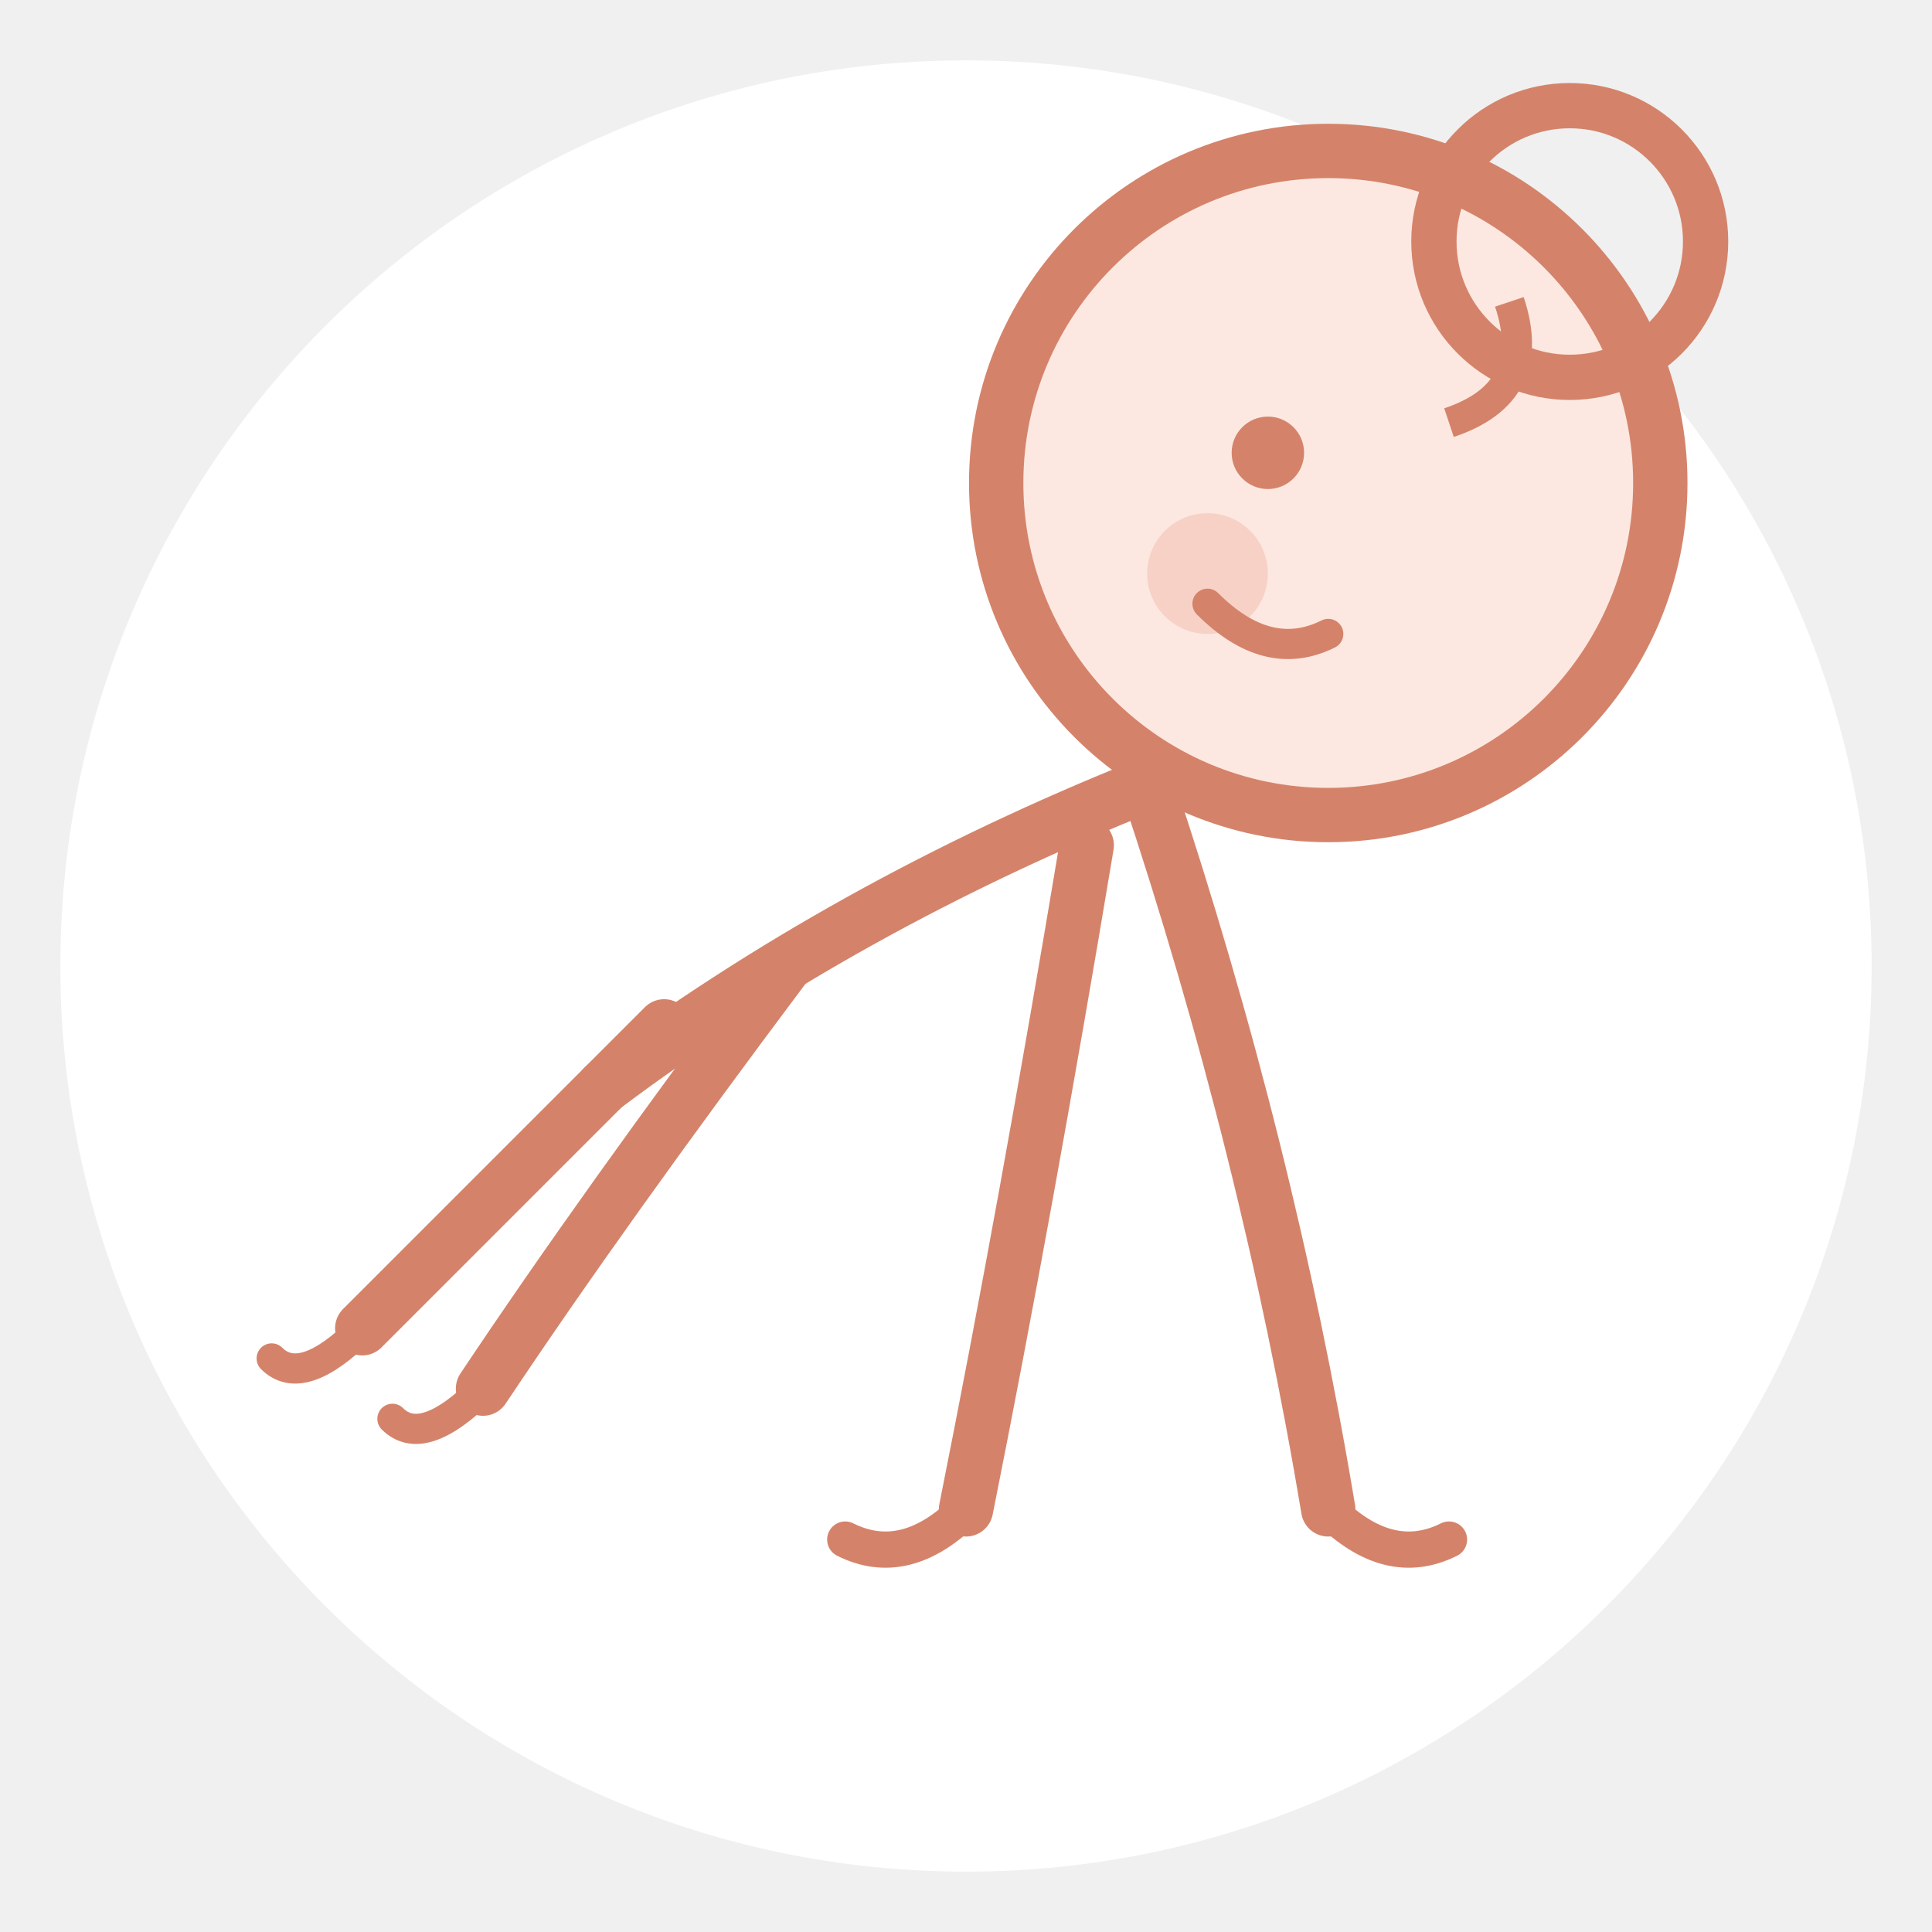
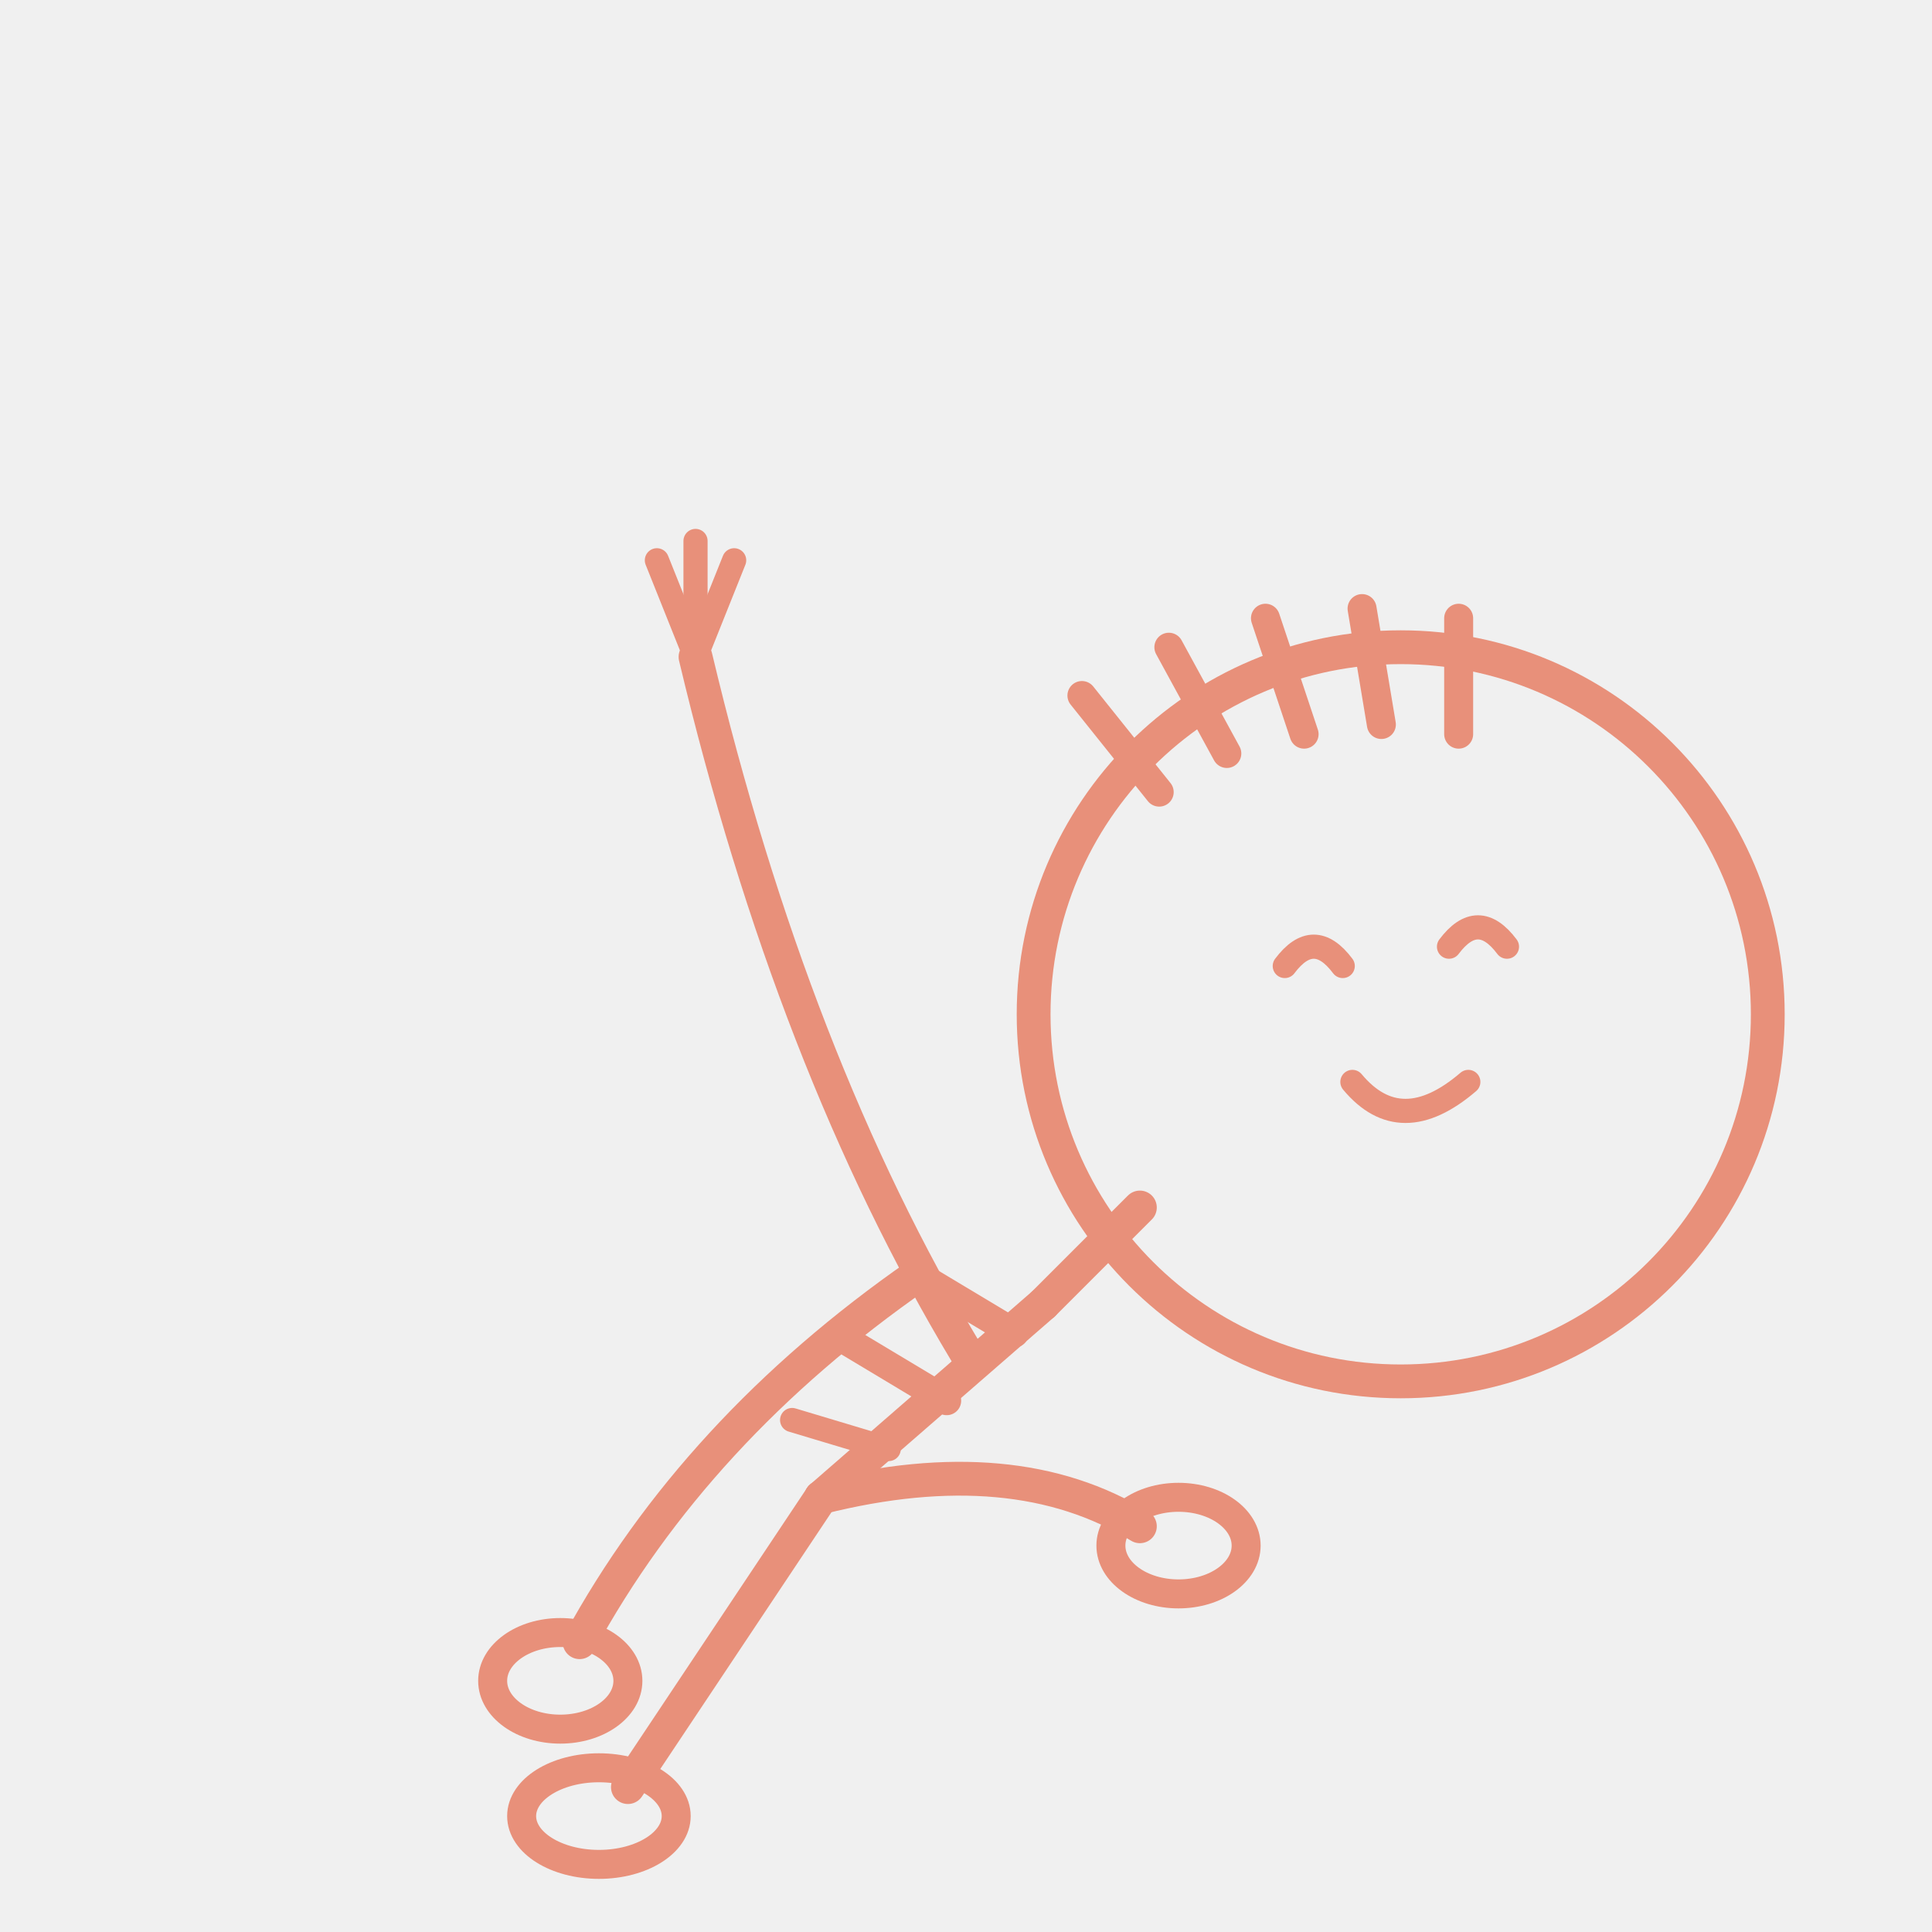
- <svg xmlns="http://www.w3.org/2000/svg" viewBox="0 0 64 64" width="64" height="64">
-   <circle cx="32" cy="32" r="30" fill="#fff" />
-   <circle cx="44" cy="16" r="11" fill="#fce8e0" stroke="#d4836a" stroke-width="1.8" />
-   <circle cx="52" cy="8" r="4.5" fill="none" stroke="#d4836a" stroke-width="1.5" />
-   <path d="M 50,10 Q 51,13 48,14" fill="none" stroke="#d4836a" stroke-width="1" />
-   <circle cx="42" cy="15" r="1.2" fill="#d4836a" />
-   <circle cx="40" cy="19" r="2" fill="#f0b0a0" opacity="0.4" />
-   <path d="M 40,20 Q 42,22 44,21" fill="none" stroke="#d4836a" stroke-width="1" stroke-linecap="round" />
-   <path d="M 38,26 Q 28,30 20,36" fill="none" stroke="#d4836a" stroke-width="1.8" stroke-linecap="round" />
-   <path d="M 26,32 Q 20,40 16,46" fill="none" stroke="#d4836a" stroke-width="1.8" stroke-linecap="round" />
-   <path d="M 22,34 Q 16,40 12,44" fill="none" stroke="#d4836a" stroke-width="1.8" stroke-linecap="round" />
-   <path d="M 16,46 Q 14,48 13,47" fill="none" stroke="#d4836a" stroke-width="1" stroke-linecap="round" />
-   <path d="M 12,44 Q 10,46 9,45" fill="none" stroke="#d4836a" stroke-width="1" stroke-linecap="round" />
-   <path d="M 38,26 Q 42,38 44,50" fill="none" stroke="#d4836a" stroke-width="1.8" stroke-linecap="round" />
-   <path d="M 36,28 Q 34,40 32,50" fill="none" stroke="#d4836a" stroke-width="1.8" stroke-linecap="round" />
-   <path d="M 44,50 Q 46,52 48,51" fill="none" stroke="#d4836a" stroke-width="1.2" stroke-linecap="round" />
-   <path d="M 32,50 Q 30,52 28,51" fill="none" stroke="#d4836a" stroke-width="1.2" stroke-linecap="round" />
+ <svg xmlns="http://www.w3.org/2000/svg" viewBox="0 0 200 200" width="64" height="64">
+   <circle cx="145" cy="105" r="38" fill="none" stroke="#e8907a" stroke-width="3.5" stroke-linecap="round" />
+   <line x1="120" y1="82" x2="112" y2="72" stroke="#e8907a" stroke-width="3" stroke-linecap="round" />
+   <line x1="127" y1="78" x2="121" y2="67" stroke="#e8907a" stroke-width="3" stroke-linecap="round" />
+   <line x1="135" y1="76" x2="131" y2="64" stroke="#e8907a" stroke-width="3" stroke-linecap="round" />
+   <line x1="143" y1="75" x2="141" y2="63" stroke="#e8907a" stroke-width="3" stroke-linecap="round" />
+   <line x1="151" y1="76" x2="151" y2="64" stroke="#e8907a" stroke-width="3" stroke-linecap="round" />
+   <path d="M 133,100 Q 136,96 139,100" fill="none" stroke="#e8907a" stroke-width="2.5" stroke-linecap="round" />
+   <path d="M 150,98 Q 153,94 156,98" fill="none" stroke="#e8907a" stroke-width="2.5" stroke-linecap="round" />
+   <path d="M 140,112 Q 145,118 152,112" fill="none" stroke="#e8907a" stroke-width="2.5" stroke-linecap="round" />
+   <path d="M 118,125 L 108,135" fill="none" stroke="#e8907a" stroke-width="3.5" stroke-linecap="round" />
+   <path d="M 108,135 L 85,155" fill="none" stroke="#e8907a" stroke-width="3.5" stroke-linecap="round" />
+   <path d="M 105,138 L 95,132" fill="none" stroke="#e8907a" stroke-width="3" stroke-linecap="round" />
+   <path d="M 98,145 L 88,139" fill="none" stroke="#e8907a" stroke-width="3" stroke-linecap="round" />
+   <path d="M 92,150 L 82,147" fill="none" stroke="#e8907a" stroke-width="2.5" stroke-linecap="round" />
+   <path d="M 95,132 Q 72,148 60,170" fill="none" stroke="#e8907a" stroke-width="3.5" stroke-linecap="round" />
+   <ellipse cx="58" cy="174" rx="7" ry="5" fill="none" stroke="#e8907a" stroke-width="3" stroke-linecap="round" />
+   <path d="M 100,140 Q 82,110 72,68" fill="none" stroke="#e8907a" stroke-width="3.5" stroke-linecap="round" />
+   <line x1="72" y1="68" x2="68" y2="58" stroke="#e8907a" stroke-width="2.5" stroke-linecap="round" />
+   <line x1="72" y1="68" x2="72" y2="56" stroke="#e8907a" stroke-width="2.5" stroke-linecap="round" />
+   <line x1="72" y1="68" x2="76" y2="58" stroke="#e8907a" stroke-width="2.5" stroke-linecap="round" />
+   <path d="M 85,155 Q 75,170 65,185" fill="none" stroke="#e8907a" stroke-width="3.5" stroke-linecap="round" />
+   <ellipse cx="62" cy="188" rx="8" ry="5" fill="none" stroke="#e8907a" stroke-width="3" stroke-linecap="round" />
+   <path d="M 85,155 Q 105,150 118,158" fill="none" stroke="#e8907a" stroke-width="3.5" stroke-linecap="round" />
+   <ellipse cx="122" cy="160" rx="7" ry="5" fill="none" stroke="#e8907a" stroke-width="3" stroke-linecap="round" />
</svg>
